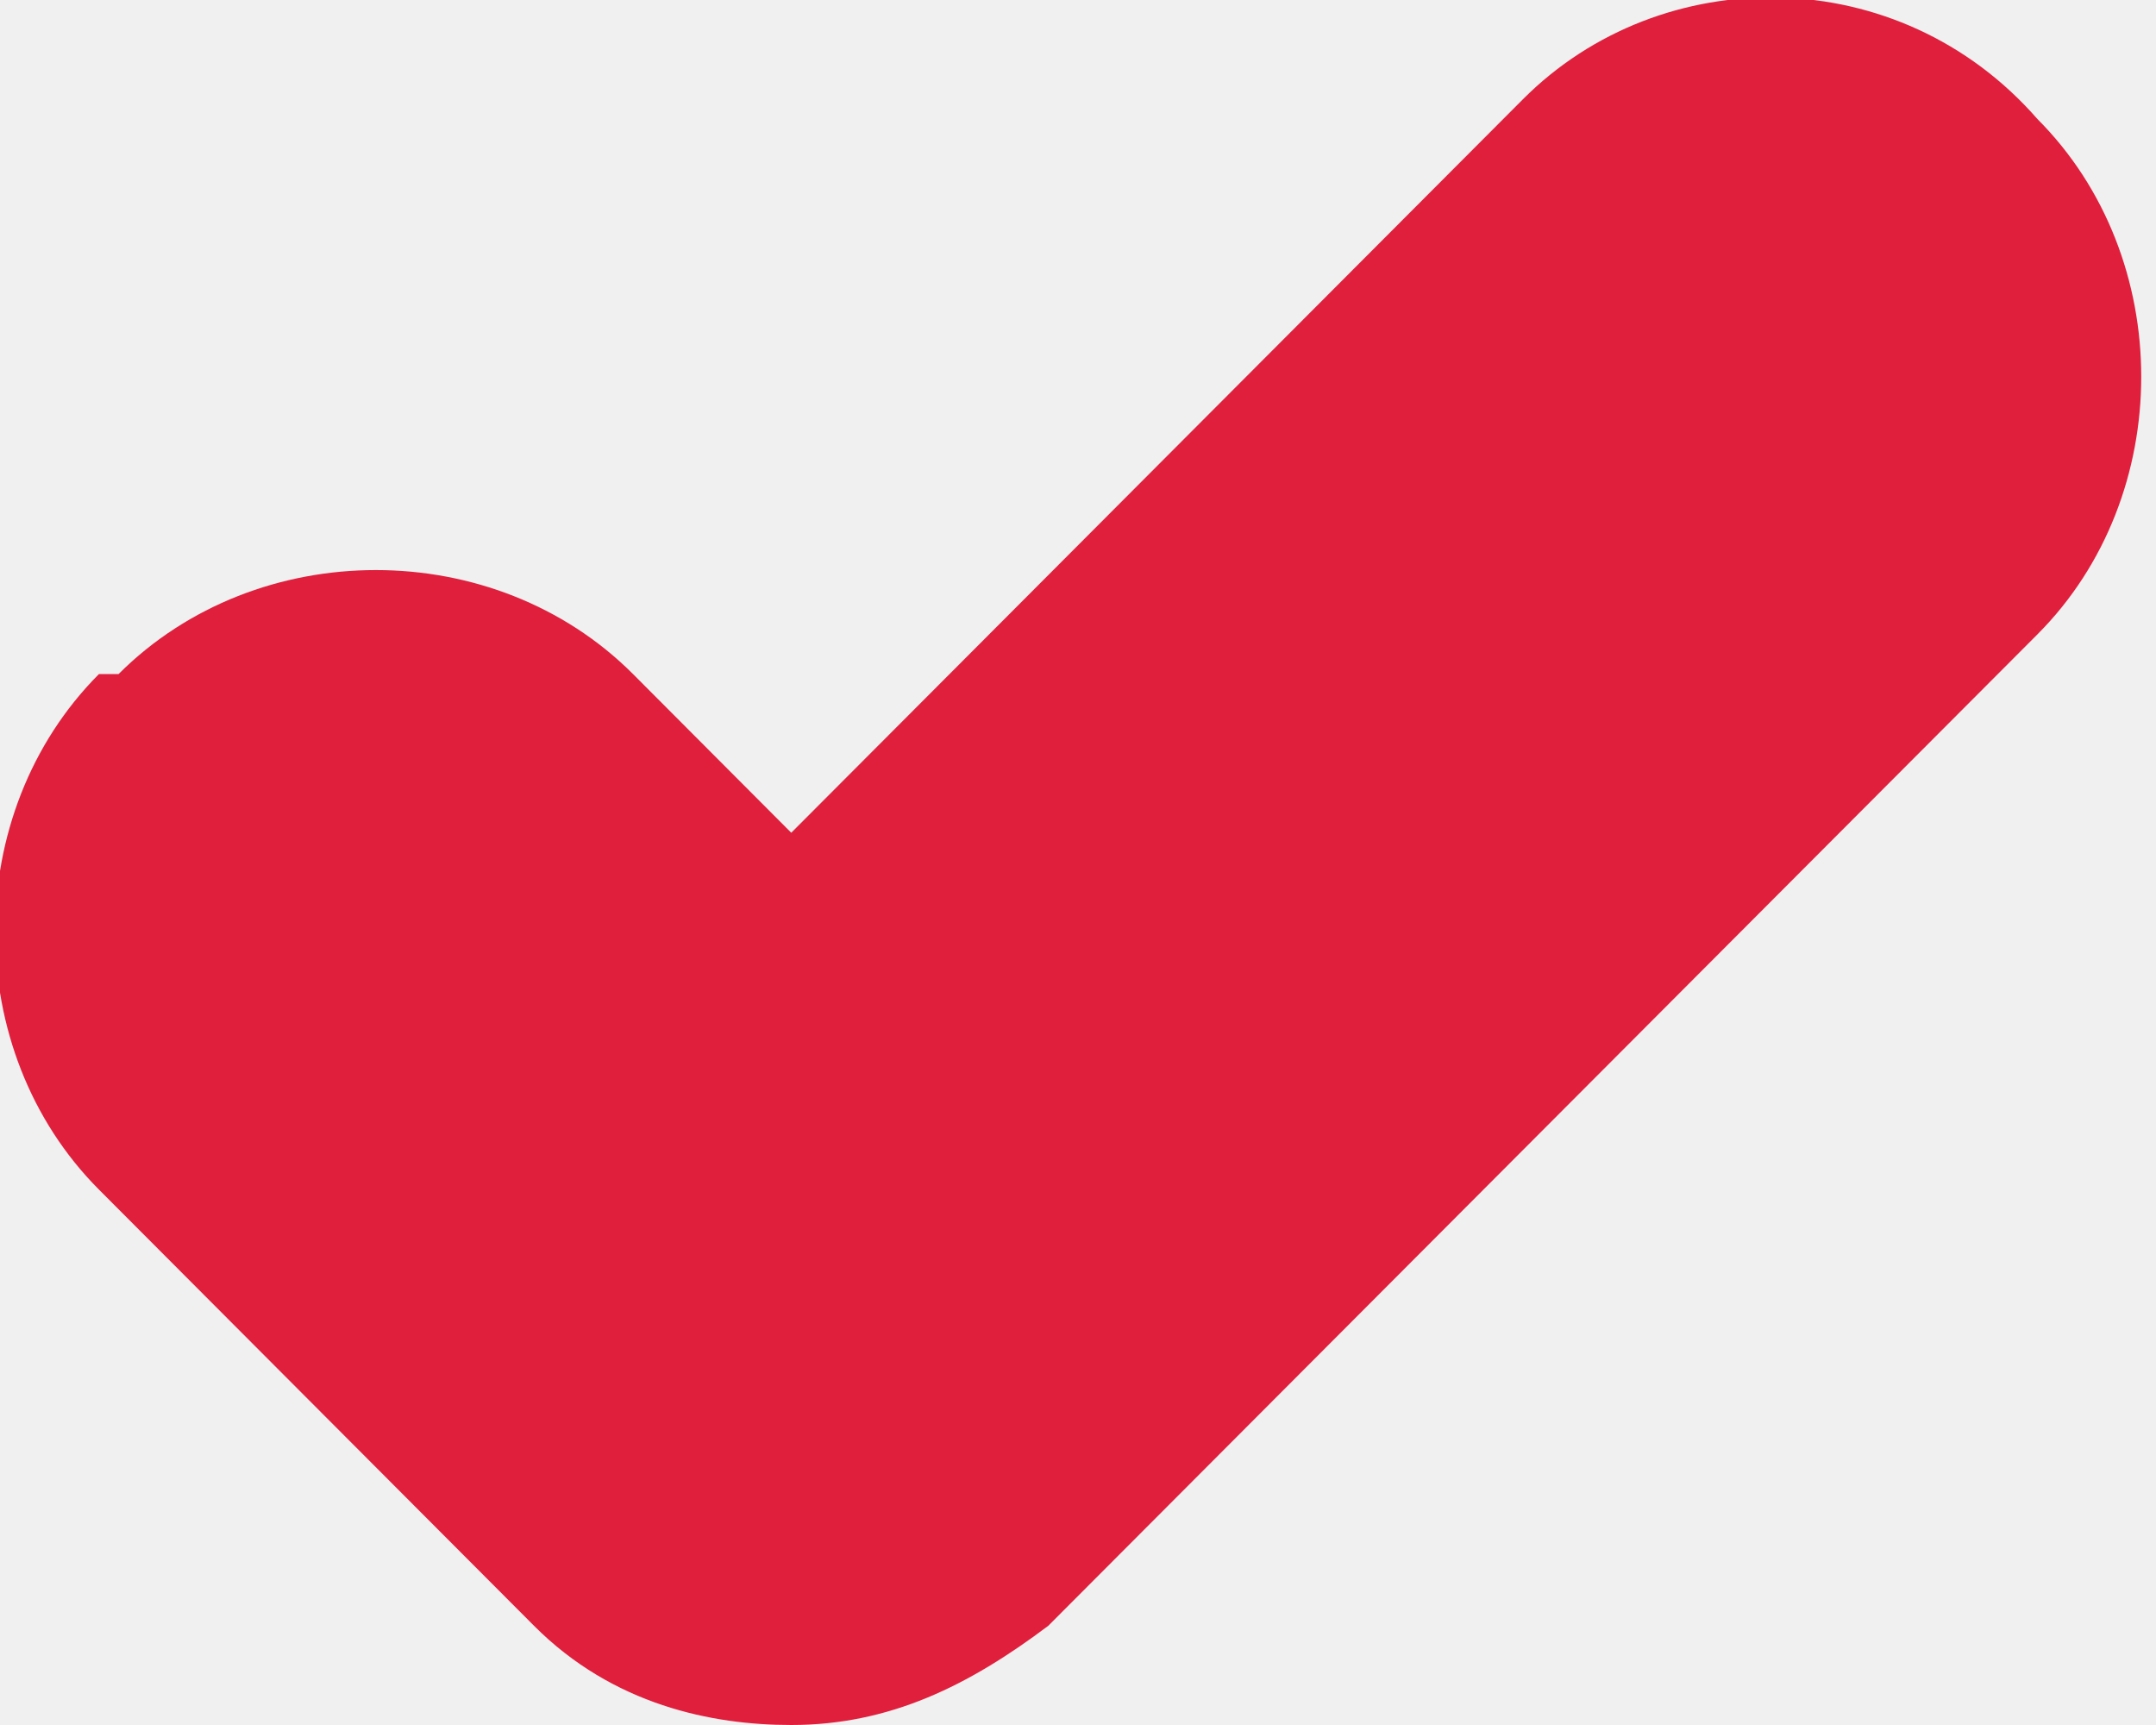
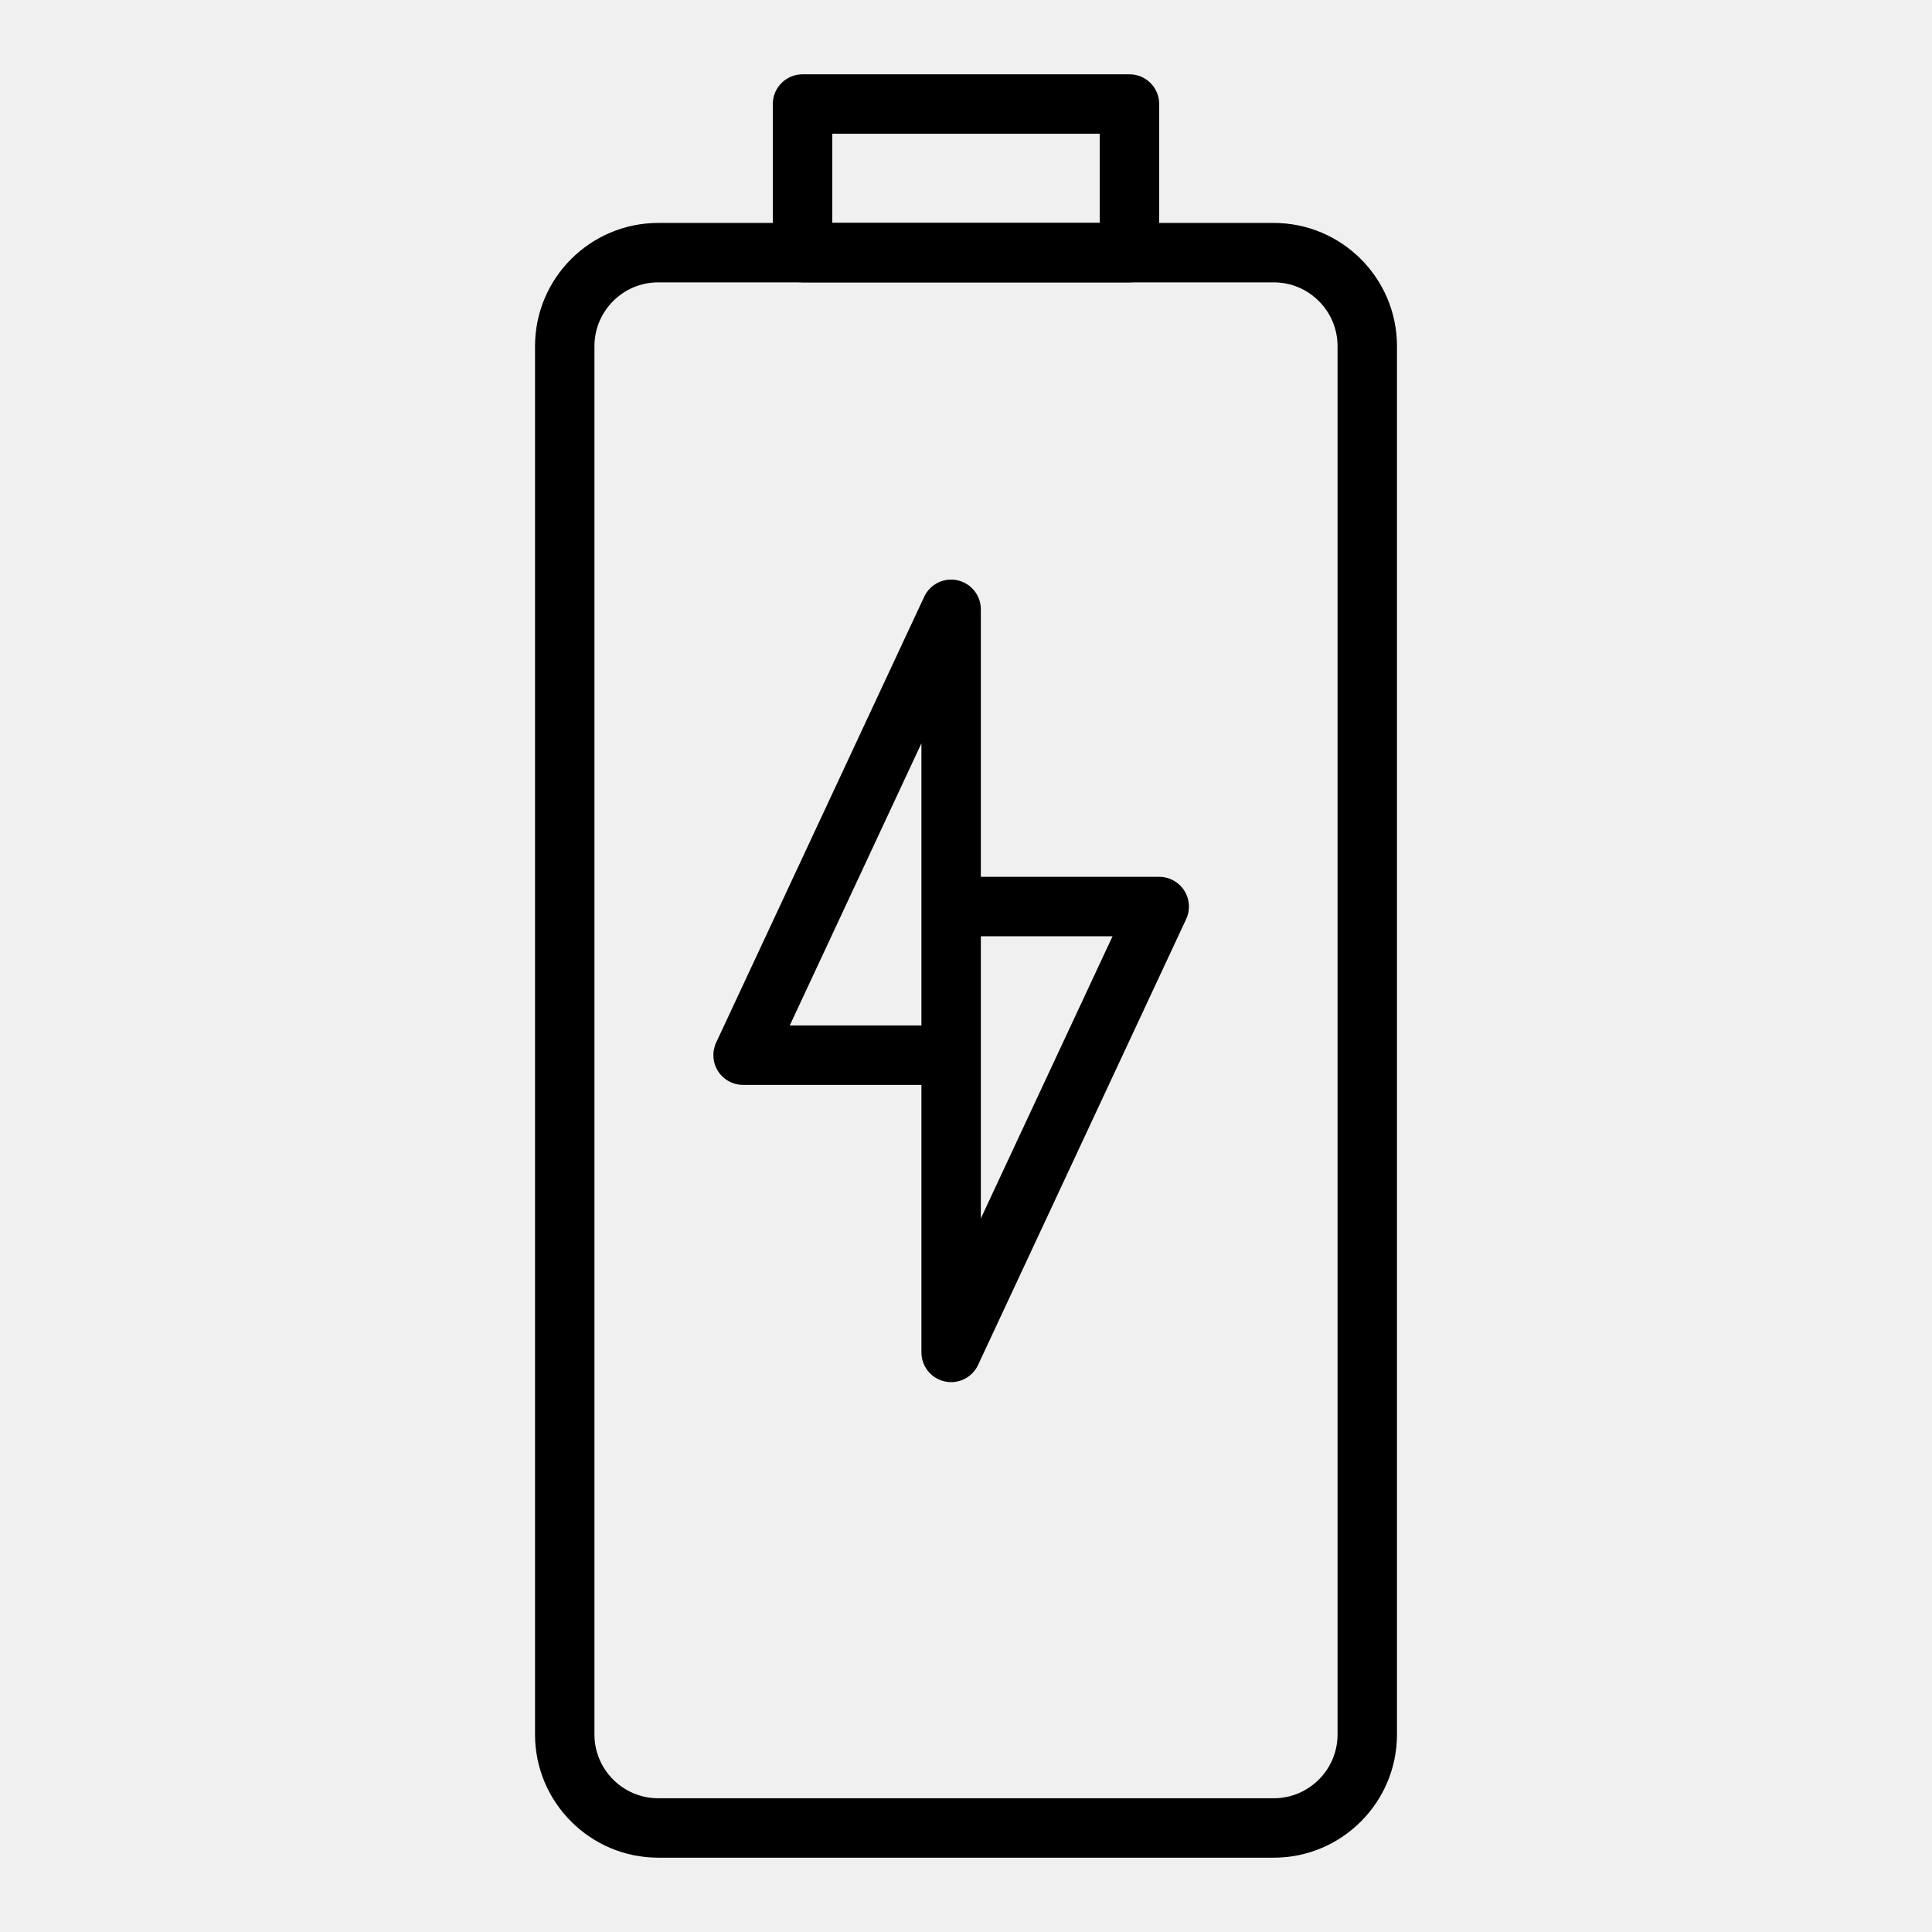
- <svg xmlns="http://www.w3.org/2000/svg" width="10" height="8" viewBox="0 0 10 8" fill="none">
-   <path d="M9.45 0.552C8.807 -0.184 7.706 -0.184 7.064 0.46L3.67 3.862L2.936 3.126C2.294 2.483 1.193 2.483 0.55 3.126H0.459C-0.183 3.77 -0.183 4.873 0.459 5.517L2.477 7.54C2.844 7.908 3.303 8 3.67 8C4.128 8 4.495 7.816 4.862 7.54L9.45 2.942C10.092 2.299 10.092 1.195 9.45 0.552Z" fill="#E01F3D" />
+ <svg xmlns="http://www.w3.org/2000/svg" width="41" height="41" viewBox="0 0 41 41" fill="none">
+   <g clip-path="url(#clip0)">
+     <path d="M27.031 4.731H13.969C12.527 4.731 11.354 5.904 11.354 7.346V36.808C11.354 38.25 12.527 39.423 13.969 39.423H27.031C28.473 39.423 29.646 38.25 29.646 36.808V7.346C29.646 5.904 28.473 4.731 27.031 4.731ZM28.385 36.808C28.385 37.554 27.777 38.162 27.031 38.162H13.969C13.223 38.162 12.615 37.554 12.615 36.808V7.346C12.615 6.6 13.223 5.992 13.969 5.992H27.031C27.777 5.992 28.385 6.6 28.385 7.346V36.808H28.385Z" fill="black" />
+     <path d="M23.969 1.577H17.031C16.683 1.577 16.4 1.859 16.4 2.208V5.362C16.4 5.71 16.683 5.992 17.031 5.992H23.969C24.318 5.992 24.6 5.71 24.6 5.362V2.208C24.6 1.859 24.318 1.577 23.969 1.577ZM23.338 4.731H17.662V2.838H23.338V4.731Z" fill="black" />
+     <path d="M25.132 18.9C25.016 18.718 24.816 18.608 24.6 18.608H20.815V12.931C20.815 12.635 20.61 12.379 20.321 12.315C20.03 12.251 19.738 12.396 19.613 12.664L15.198 22.125C15.107 22.321 15.121 22.549 15.237 22.731C15.353 22.913 15.554 23.023 15.769 23.023H19.554V28.7C19.554 28.996 19.759 29.252 20.048 29.316C20.094 29.326 20.14 29.331 20.185 29.331C20.426 29.331 20.651 29.192 20.756 28.967L25.172 19.505C25.263 19.31 25.248 19.081 25.132 18.9ZM19.554 21.762H16.76L19.554 15.774V21.762ZM20.815 25.857V19.869H23.61L20.815 25.857Z" fill="black" />
+   </g>
+   <defs>
+     <clipPath id="clip0">
+       <rect width="37.846" height="37.846" fill="white" transform="translate(1.57692 1.57693)" />
+     </clipPath>
+   </defs>
</svg>
